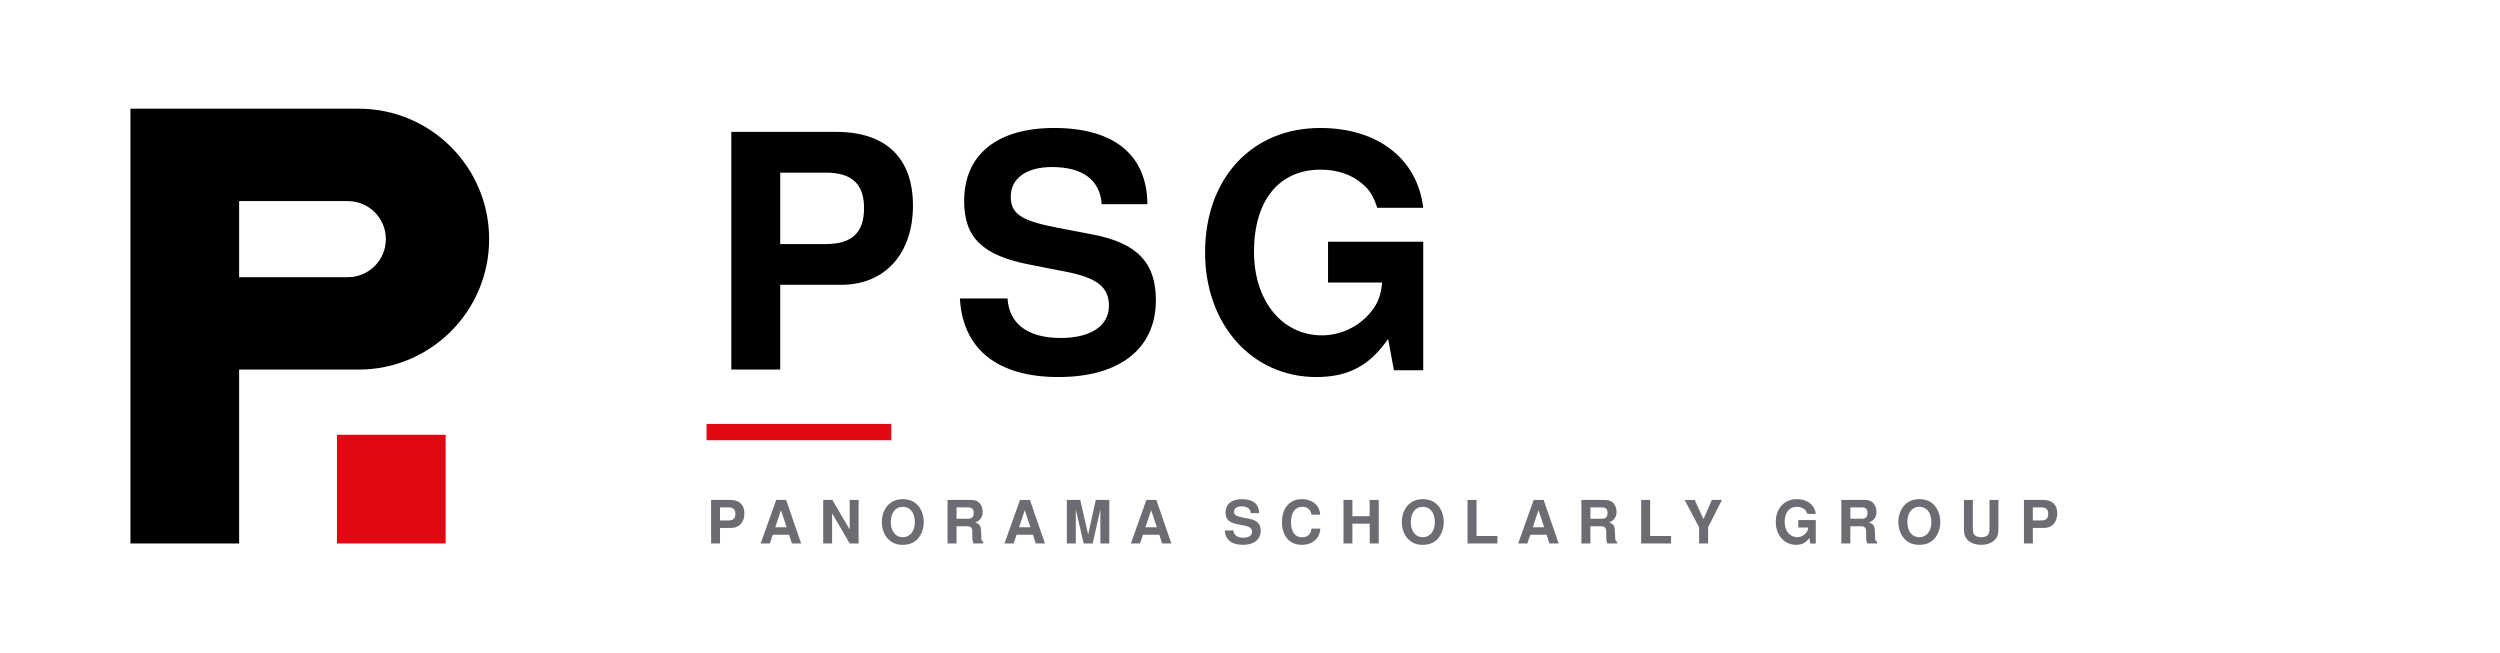
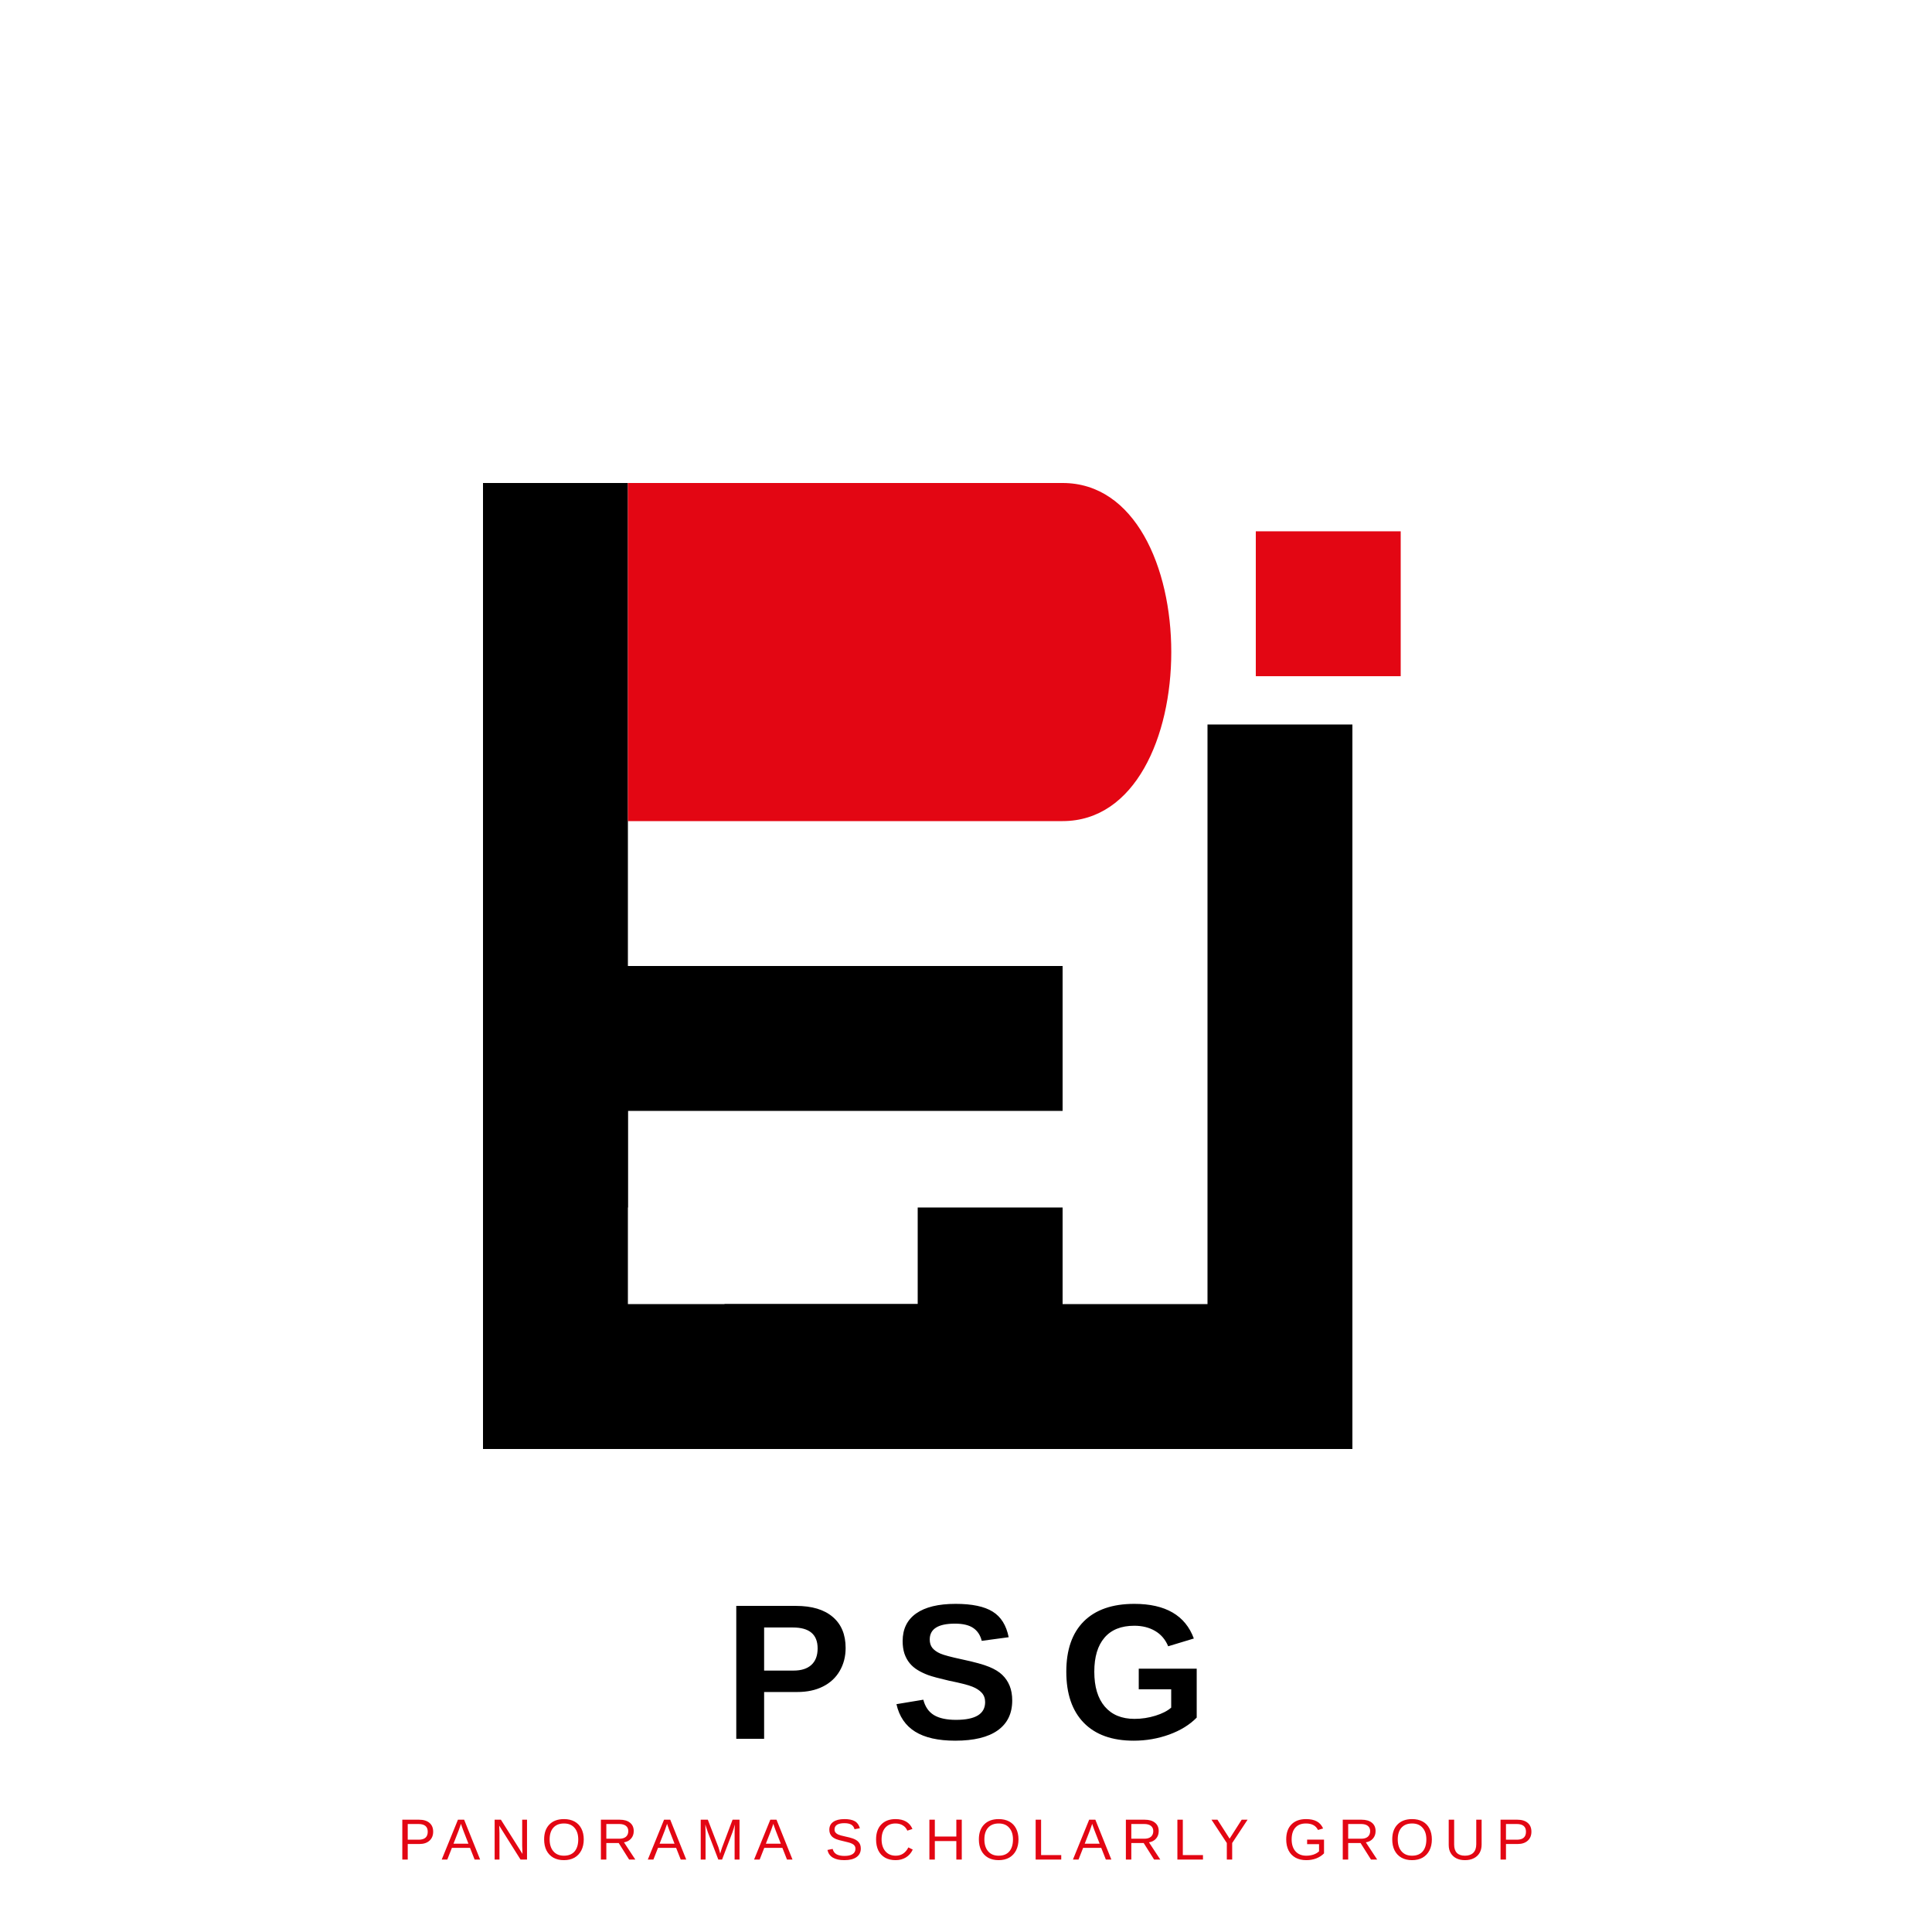
- <svg xmlns="http://www.w3.org/2000/svg" viewBox="0 0 460 120" role="img" aria-label="PSG Panorama Scholarly Group">
-   <g transform="translate(10,10)">
-     <path d="M14 10 H56 A24 24 0 0 1 56 58 H34 V90 H14 Z M34 27 H54 A7 7 0 0 1 54 41 H34 Z" fill="#000000" fill-rule="evenodd" />
-     <rect x="52" y="70" width="20" height="20" fill="#E30613" />
+ <svg xmlns="http://www.w3.org/2000/svg" viewBox="0 0 400 400">
+   <g transform="translate(100, 100)">
+     <rect x="0" y="0" width="30" height="200" fill="#000000" />
+     <path d="M30 0 H120 C150 0, 150 70, 120 70 H30 Z" fill="#E30613" />
+     <path d="M0 100 H120 V130 H30 V150 H120 V200 H0 V170 H90 V150 H0 Z" fill="#000000" />
+     <path d="M150 200 H50 V170 H150 V50 H180 V200 Z" fill="#000000" />
+     <rect x="160" y="10" width="30" height="30" fill="#E30613" />
  </g>
-   <text x="130" y="68" font-family="'Helvetica Neue', Helvetica, Arial, sans-serif" font-weight="700" font-size="60" letter-spacing="4.8" fill="#000000">PSG</text>
-   <rect x="130" y="78" width="34" height="3" fill="#E30613" />
-   <text x="130" y="100" font-family="'Helvetica Neue', Helvetica, Arial, sans-serif" font-weight="700" font-size="11" letter-spacing="3.1" fill="#6B6D72">PANORAMA SCHOLARLY GROUP</text>
+   <text x="200" y="360" font-family="Arial, sans-serif" font-weight="900" font-size="40" text-anchor="middle" fill="#000000" letter-spacing="8">PSG</text>
+   <text x="200" y="385" font-family="Arial, sans-serif" font-weight="400" font-size="12" text-anchor="middle" fill="#E30613" letter-spacing="2">PANORAMA SCHOLARLY GROUP</text>
</svg>
